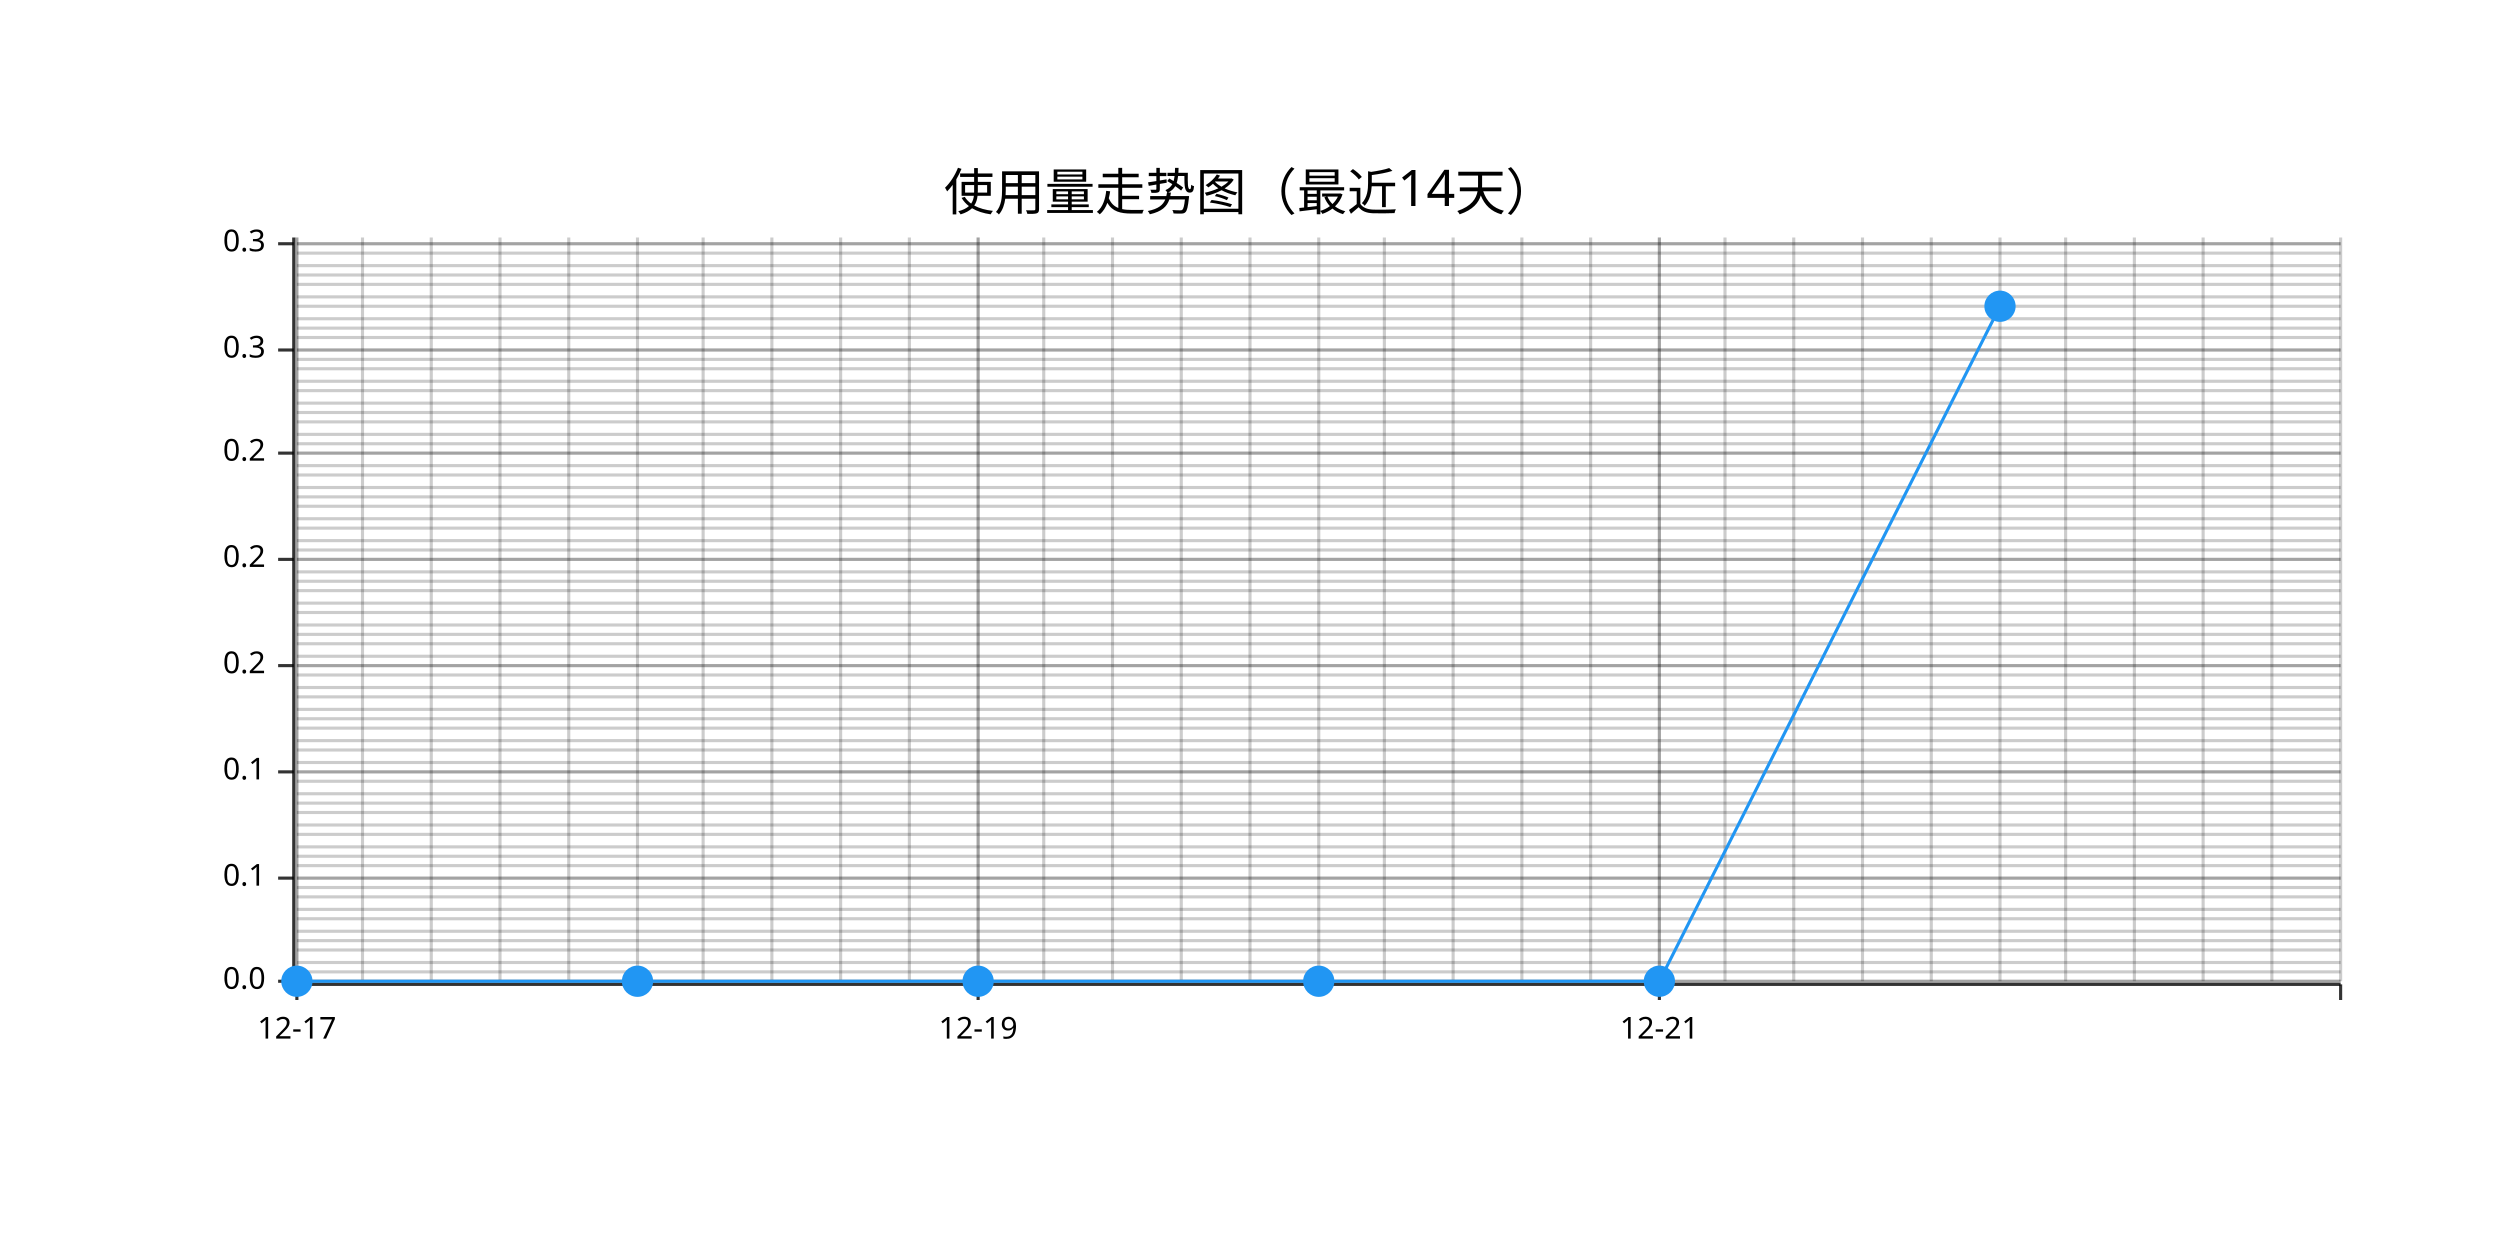
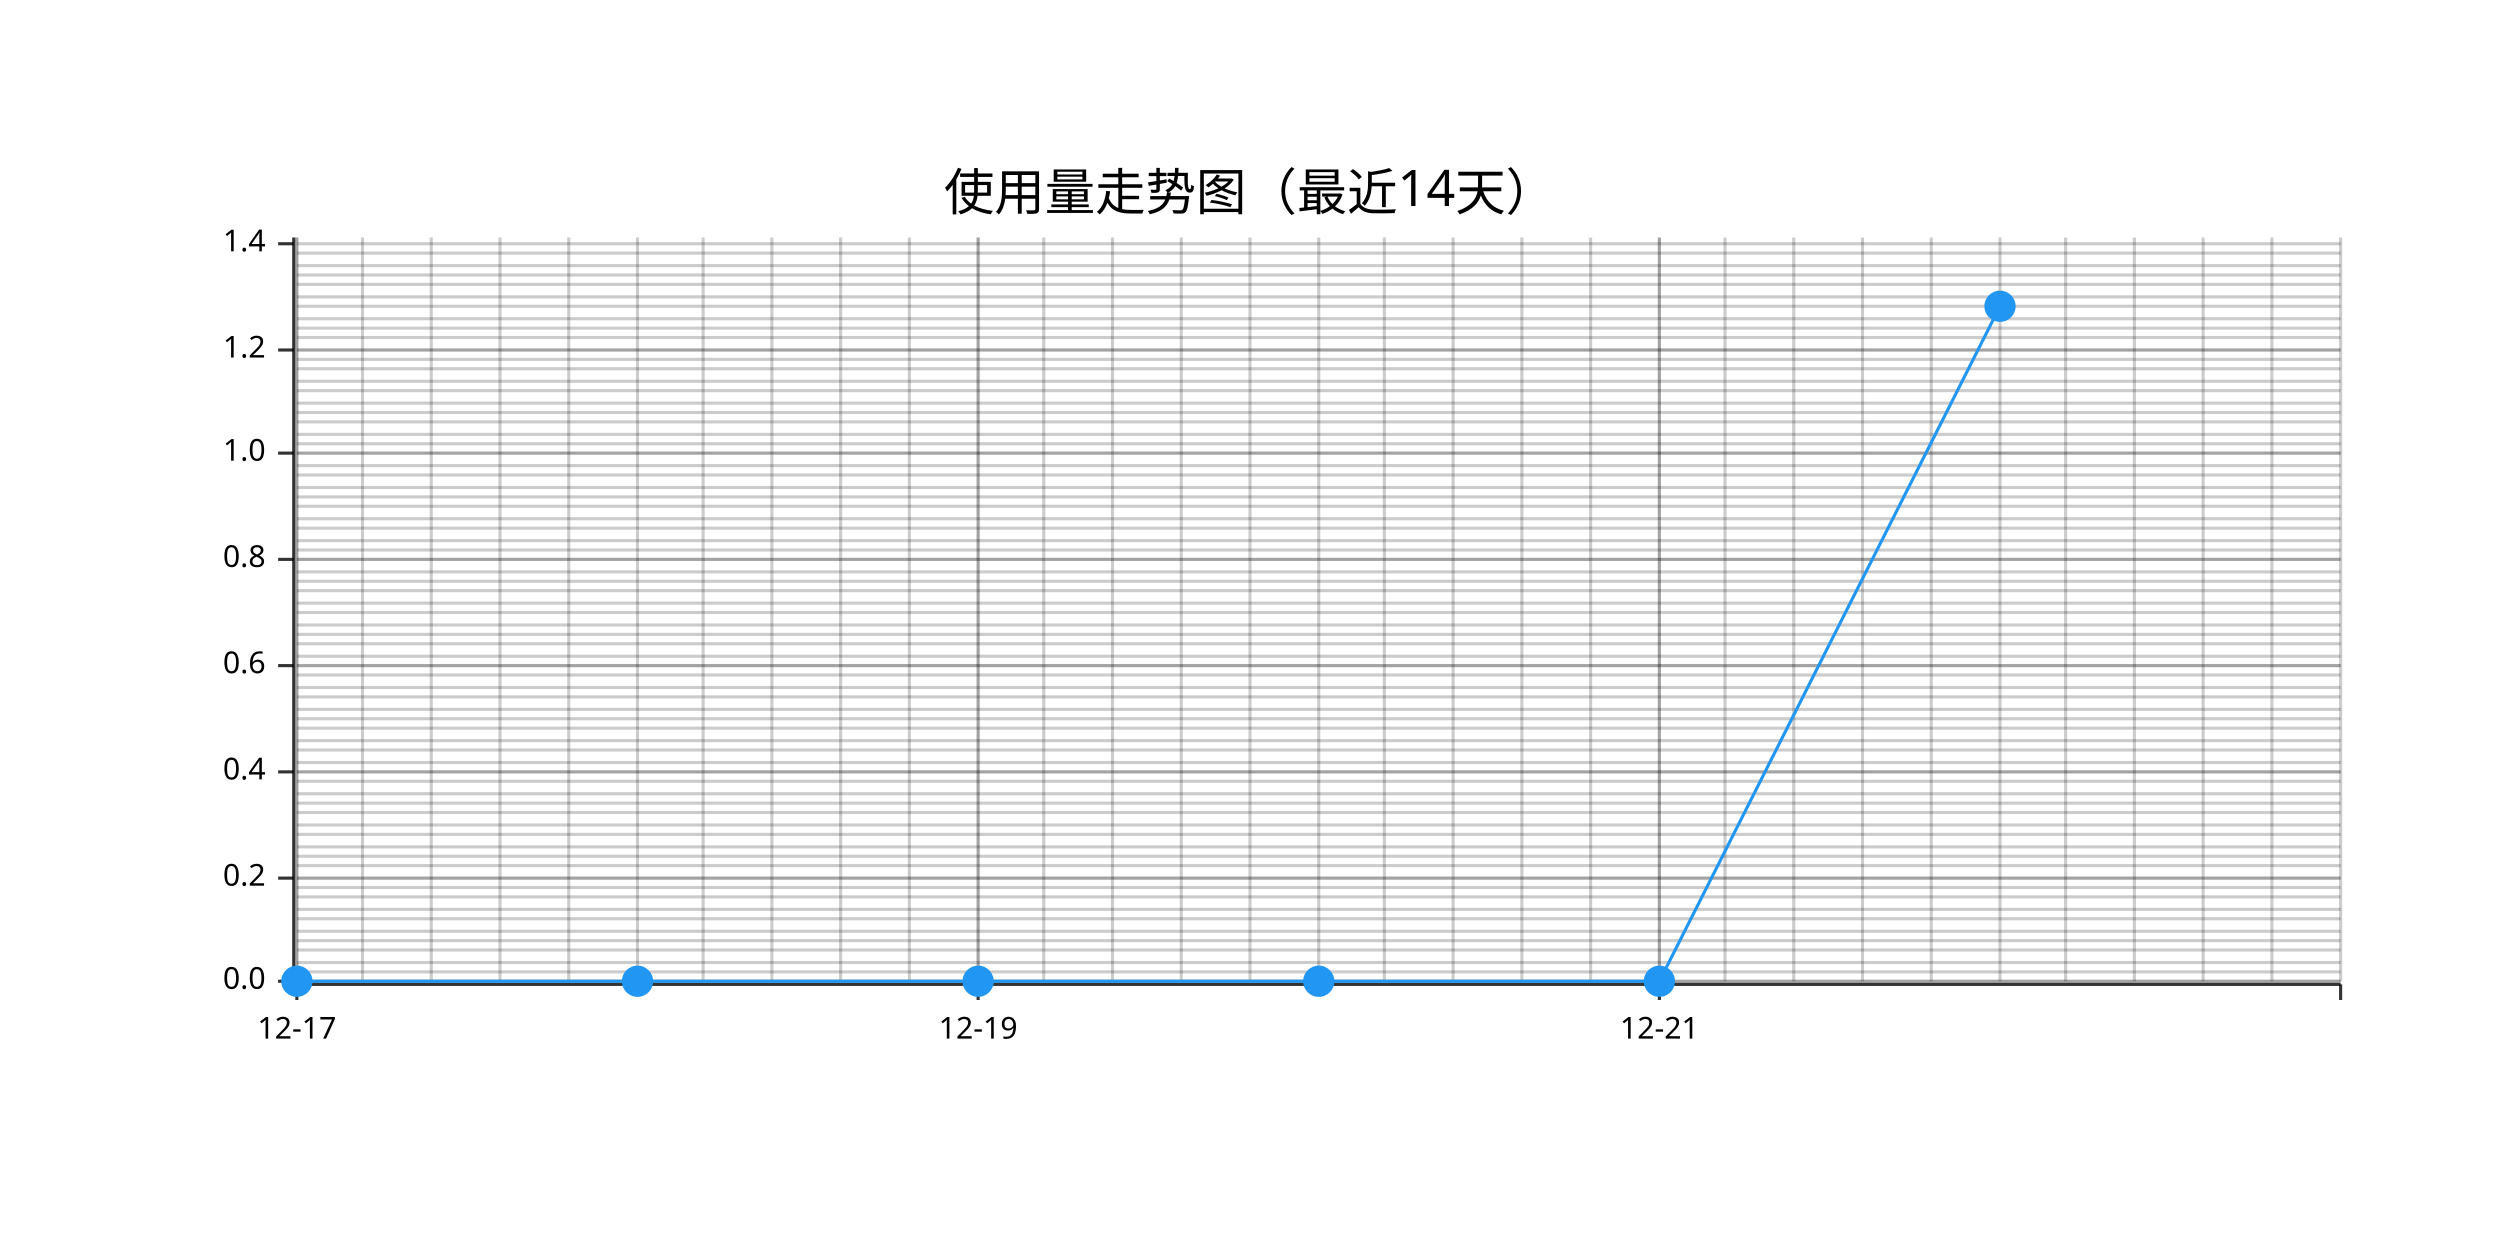
<svg xmlns="http://www.w3.org/2000/svg" width="800" height="400" viewBox="0 0 800 400">
  <rect x="0" y="0" width="800" height="400" opacity="1" fill="#FFFFFF" stroke="none" />
  <text x="400" y="55" dy="0.76em" text-anchor="middle" font-family="sans-serif" font-size="16.129" opacity="1" fill="#000000">
使用量走势图（最近14天）
</text>
  <line opacity="0.2" stroke="#000000" stroke-width="1" x1="95" y1="314" x2="95" y2="76" />
  <line opacity="0.2" stroke="#000000" stroke-width="1" x1="116" y1="314" x2="116" y2="76" />
  <line opacity="0.2" stroke="#000000" stroke-width="1" x1="138" y1="314" x2="138" y2="76" />
  <line opacity="0.2" stroke="#000000" stroke-width="1" x1="160" y1="314" x2="160" y2="76" />
  <line opacity="0.2" stroke="#000000" stroke-width="1" x1="182" y1="314" x2="182" y2="76" />
  <line opacity="0.2" stroke="#000000" stroke-width="1" x1="204" y1="314" x2="204" y2="76" />
  <line opacity="0.2" stroke="#000000" stroke-width="1" x1="225" y1="314" x2="225" y2="76" />
  <line opacity="0.2" stroke="#000000" stroke-width="1" x1="247" y1="314" x2="247" y2="76" />
  <line opacity="0.2" stroke="#000000" stroke-width="1" x1="269" y1="314" x2="269" y2="76" />
  <line opacity="0.2" stroke="#000000" stroke-width="1" x1="291" y1="314" x2="291" y2="76" />
  <line opacity="0.2" stroke="#000000" stroke-width="1" x1="313" y1="314" x2="313" y2="76" />
  <line opacity="0.2" stroke="#000000" stroke-width="1" x1="334" y1="314" x2="334" y2="76" />
  <line opacity="0.2" stroke="#000000" stroke-width="1" x1="356" y1="314" x2="356" y2="76" />
  <line opacity="0.2" stroke="#000000" stroke-width="1" x1="378" y1="314" x2="378" y2="76" />
  <line opacity="0.2" stroke="#000000" stroke-width="1" x1="400" y1="314" x2="400" y2="76" />
  <line opacity="0.2" stroke="#000000" stroke-width="1" x1="422" y1="314" x2="422" y2="76" />
  <line opacity="0.2" stroke="#000000" stroke-width="1" x1="443" y1="314" x2="443" y2="76" />
  <line opacity="0.2" stroke="#000000" stroke-width="1" x1="465" y1="314" x2="465" y2="76" />
  <line opacity="0.2" stroke="#000000" stroke-width="1" x1="487" y1="314" x2="487" y2="76" />
  <line opacity="0.2" stroke="#000000" stroke-width="1" x1="509" y1="314" x2="509" y2="76" />
  <line opacity="0.2" stroke="#000000" stroke-width="1" x1="531" y1="314" x2="531" y2="76" />
  <line opacity="0.2" stroke="#000000" stroke-width="1" x1="552" y1="314" x2="552" y2="76" />
  <line opacity="0.2" stroke="#000000" stroke-width="1" x1="574" y1="314" x2="574" y2="76" />
  <line opacity="0.2" stroke="#000000" stroke-width="1" x1="596" y1="314" x2="596" y2="76" />
  <line opacity="0.2" stroke="#000000" stroke-width="1" x1="618" y1="314" x2="618" y2="76" />
  <line opacity="0.2" stroke="#000000" stroke-width="1" x1="640" y1="314" x2="640" y2="76" />
  <line opacity="0.2" stroke="#000000" stroke-width="1" x1="661" y1="314" x2="661" y2="76" />
  <line opacity="0.2" stroke="#000000" stroke-width="1" x1="683" y1="314" x2="683" y2="76" />
  <line opacity="0.2" stroke="#000000" stroke-width="1" x1="705" y1="314" x2="705" y2="76" />
  <line opacity="0.2" stroke="#000000" stroke-width="1" x1="727" y1="314" x2="727" y2="76" />
  <line opacity="0.2" stroke="#000000" stroke-width="1" x1="95" y1="314" x2="749" y2="314" />
  <line opacity="0.2" stroke="#000000" stroke-width="1" x1="95" y1="311" x2="749" y2="311" />
  <line opacity="0.2" stroke="#000000" stroke-width="1" x1="95" y1="308" x2="749" y2="308" />
  <line opacity="0.2" stroke="#000000" stroke-width="1" x1="95" y1="304" x2="749" y2="304" />
  <line opacity="0.2" stroke="#000000" stroke-width="1" x1="95" y1="301" x2="749" y2="301" />
  <line opacity="0.2" stroke="#000000" stroke-width="1" x1="95" y1="298" x2="749" y2="298" />
  <line opacity="0.2" stroke="#000000" stroke-width="1" x1="95" y1="294" x2="749" y2="294" />
  <line opacity="0.2" stroke="#000000" stroke-width="1" x1="95" y1="291" x2="749" y2="291" />
  <line opacity="0.2" stroke="#000000" stroke-width="1" x1="95" y1="287" x2="749" y2="287" />
  <line opacity="0.2" stroke="#000000" stroke-width="1" x1="95" y1="284" x2="749" y2="284" />
  <line opacity="0.2" stroke="#000000" stroke-width="1" x1="95" y1="281" x2="749" y2="281" />
  <line opacity="0.2" stroke="#000000" stroke-width="1" x1="95" y1="277" x2="749" y2="277" />
  <line opacity="0.2" stroke="#000000" stroke-width="1" x1="95" y1="274" x2="749" y2="274" />
  <line opacity="0.2" stroke="#000000" stroke-width="1" x1="95" y1="271" x2="749" y2="271" />
  <line opacity="0.2" stroke="#000000" stroke-width="1" x1="95" y1="267" x2="749" y2="267" />
  <line opacity="0.2" stroke="#000000" stroke-width="1" x1="95" y1="264" x2="749" y2="264" />
  <line opacity="0.2" stroke="#000000" stroke-width="1" x1="95" y1="260" x2="749" y2="260" />
  <line opacity="0.2" stroke="#000000" stroke-width="1" x1="95" y1="257" x2="749" y2="257" />
  <line opacity="0.2" stroke="#000000" stroke-width="1" x1="95" y1="254" x2="749" y2="254" />
  <line opacity="0.2" stroke="#000000" stroke-width="1" x1="95" y1="250" x2="749" y2="250" />
  <line opacity="0.2" stroke="#000000" stroke-width="1" x1="95" y1="247" x2="749" y2="247" />
  <line opacity="0.2" stroke="#000000" stroke-width="1" x1="95" y1="244" x2="749" y2="244" />
  <line opacity="0.2" stroke="#000000" stroke-width="1" x1="95" y1="240" x2="749" y2="240" />
  <line opacity="0.2" stroke="#000000" stroke-width="1" x1="95" y1="237" x2="749" y2="237" />
  <line opacity="0.2" stroke="#000000" stroke-width="1" x1="95" y1="233" x2="749" y2="233" />
  <line opacity="0.2" stroke="#000000" stroke-width="1" x1="95" y1="230" x2="749" y2="230" />
  <line opacity="0.2" stroke="#000000" stroke-width="1" x1="95" y1="227" x2="749" y2="227" />
  <line opacity="0.2" stroke="#000000" stroke-width="1" x1="95" y1="223" x2="749" y2="223" />
  <line opacity="0.2" stroke="#000000" stroke-width="1" x1="95" y1="220" x2="749" y2="220" />
  <line opacity="0.2" stroke="#000000" stroke-width="1" x1="95" y1="216" x2="749" y2="216" />
  <line opacity="0.2" stroke="#000000" stroke-width="1" x1="95" y1="213" x2="749" y2="213" />
  <line opacity="0.2" stroke="#000000" stroke-width="1" x1="95" y1="210" x2="749" y2="210" />
  <line opacity="0.2" stroke="#000000" stroke-width="1" x1="95" y1="206" x2="749" y2="206" />
  <line opacity="0.2" stroke="#000000" stroke-width="1" x1="95" y1="203" x2="749" y2="203" />
  <line opacity="0.2" stroke="#000000" stroke-width="1" x1="95" y1="200" x2="749" y2="200" />
  <line opacity="0.2" stroke="#000000" stroke-width="1" x1="95" y1="196" x2="749" y2="196" />
  <line opacity="0.2" stroke="#000000" stroke-width="1" x1="95" y1="193" x2="749" y2="193" />
  <line opacity="0.2" stroke="#000000" stroke-width="1" x1="95" y1="189" x2="749" y2="189" />
  <line opacity="0.2" stroke="#000000" stroke-width="1" x1="95" y1="186" x2="749" y2="186" />
  <line opacity="0.2" stroke="#000000" stroke-width="1" x1="95" y1="183" x2="749" y2="183" />
  <line opacity="0.2" stroke="#000000" stroke-width="1" x1="95" y1="179" x2="749" y2="179" />
  <line opacity="0.2" stroke="#000000" stroke-width="1" x1="95" y1="176" x2="749" y2="176" />
  <line opacity="0.2" stroke="#000000" stroke-width="1" x1="95" y1="173" x2="749" y2="173" />
  <line opacity="0.2" stroke="#000000" stroke-width="1" x1="95" y1="169" x2="749" y2="169" />
  <line opacity="0.2" stroke="#000000" stroke-width="1" x1="95" y1="166" x2="749" y2="166" />
  <line opacity="0.2" stroke="#000000" stroke-width="1" x1="95" y1="162" x2="749" y2="162" />
  <line opacity="0.2" stroke="#000000" stroke-width="1" x1="95" y1="159" x2="749" y2="159" />
  <line opacity="0.2" stroke="#000000" stroke-width="1" x1="95" y1="156" x2="749" y2="156" />
  <line opacity="0.2" stroke="#000000" stroke-width="1" x1="95" y1="152" x2="749" y2="152" />
  <line opacity="0.2" stroke="#000000" stroke-width="1" x1="95" y1="149" x2="749" y2="149" />
  <line opacity="0.2" stroke="#000000" stroke-width="1" x1="95" y1="145" x2="749" y2="145" />
  <line opacity="0.2" stroke="#000000" stroke-width="1" x1="95" y1="142" x2="749" y2="142" />
  <line opacity="0.2" stroke="#000000" stroke-width="1" x1="95" y1="139" x2="749" y2="139" />
  <line opacity="0.2" stroke="#000000" stroke-width="1" x1="95" y1="135" x2="749" y2="135" />
  <line opacity="0.2" stroke="#000000" stroke-width="1" x1="95" y1="132" x2="749" y2="132" />
  <line opacity="0.2" stroke="#000000" stroke-width="1" x1="95" y1="129" x2="749" y2="129" />
  <line opacity="0.2" stroke="#000000" stroke-width="1" x1="95" y1="125" x2="749" y2="125" />
  <line opacity="0.2" stroke="#000000" stroke-width="1" x1="95" y1="122" x2="749" y2="122" />
  <line opacity="0.2" stroke="#000000" stroke-width="1" x1="95" y1="118" x2="749" y2="118" />
  <line opacity="0.2" stroke="#000000" stroke-width="1" x1="95" y1="115" x2="749" y2="115" />
  <line opacity="0.2" stroke="#000000" stroke-width="1" x1="95" y1="112" x2="749" y2="112" />
  <line opacity="0.2" stroke="#000000" stroke-width="1" x1="95" y1="108" x2="749" y2="108" />
  <line opacity="0.2" stroke="#000000" stroke-width="1" x1="95" y1="105" x2="749" y2="105" />
  <line opacity="0.2" stroke="#000000" stroke-width="1" x1="95" y1="102" x2="749" y2="102" />
  <line opacity="0.2" stroke="#000000" stroke-width="1" x1="95" y1="98" x2="749" y2="98" />
  <line opacity="0.2" stroke="#000000" stroke-width="1" x1="95" y1="95" x2="749" y2="95" />
  <line opacity="0.2" stroke="#000000" stroke-width="1" x1="95" y1="91" x2="749" y2="91" />
  <line opacity="0.2" stroke="#000000" stroke-width="1" x1="95" y1="88" x2="749" y2="88" />
  <line opacity="0.2" stroke="#000000" stroke-width="1" x1="95" y1="85" x2="749" y2="85" />
  <line opacity="0.2" stroke="#000000" stroke-width="1" x1="95" y1="81" x2="749" y2="81" />
-   <line opacity="0.2" stroke="#000000" stroke-width="1" x1="95" y1="78" x2="749" y2="78" />
  <line opacity="0.2" stroke="#000000" stroke-width="1" x1="95" y1="314" x2="95" y2="76" />
  <line opacity="0.2" stroke="#000000" stroke-width="1" x1="313" y1="314" x2="313" y2="76" />
  <line opacity="0.2" stroke="#000000" stroke-width="1" x1="531" y1="314" x2="531" y2="76" />
  <line opacity="0.2" stroke="#000000" stroke-width="1" x1="749" y1="314" x2="749" y2="76" />
  <line opacity="0.2" stroke="#000000" stroke-width="1" x1="95" y1="314" x2="749" y2="314" />
  <line opacity="0.2" stroke="#000000" stroke-width="1" x1="95" y1="281" x2="749" y2="281" />
  <line opacity="0.2" stroke="#000000" stroke-width="1" x1="95" y1="247" x2="749" y2="247" />
  <line opacity="0.2" stroke="#000000" stroke-width="1" x1="95" y1="213" x2="749" y2="213" />
  <line opacity="0.2" stroke="#000000" stroke-width="1" x1="95" y1="179" x2="749" y2="179" />
  <line opacity="0.2" stroke="#000000" stroke-width="1" x1="95" y1="145" x2="749" y2="145" />
  <line opacity="0.2" stroke="#000000" stroke-width="1" x1="95" y1="112" x2="749" y2="112" />
  <line opacity="0.2" stroke="#000000" stroke-width="1" x1="95" y1="78" x2="749" y2="78" />
  <polyline fill="none" opacity="0.8" stroke="#000000" stroke-width="1" points="94,76 94,314 " />
  <text x="85" y="314" dy="0.5ex" text-anchor="end" font-family="sans-serif" font-size="9.677" opacity="1" fill="#000000">
0.0
</text>
  <polyline fill="none" opacity="0.8" stroke="#000000" stroke-width="1" points="89,314 94,314 " />
  <text x="85" y="281" dy="0.5ex" text-anchor="end" font-family="sans-serif" font-size="9.677" opacity="1" fill="#000000">
- 0.1
+ 0.2
</text>
  <polyline fill="none" opacity="0.8" stroke="#000000" stroke-width="1" points="89,281 94,281 " />
  <text x="85" y="247" dy="0.5ex" text-anchor="end" font-family="sans-serif" font-size="9.677" opacity="1" fill="#000000">
- 0.1
+ 0.4
</text>
  <polyline fill="none" opacity="0.8" stroke="#000000" stroke-width="1" points="89,247 94,247 " />
  <text x="85" y="213" dy="0.5ex" text-anchor="end" font-family="sans-serif" font-size="9.677" opacity="1" fill="#000000">
- 0.2
+ 0.6
</text>
  <polyline fill="none" opacity="0.8" stroke="#000000" stroke-width="1" points="89,213 94,213 " />
  <text x="85" y="179" dy="0.5ex" text-anchor="end" font-family="sans-serif" font-size="9.677" opacity="1" fill="#000000">
- 0.2
+ 0.8
</text>
  <polyline fill="none" opacity="0.8" stroke="#000000" stroke-width="1" points="89,179 94,179 " />
  <text x="85" y="145" dy="0.5ex" text-anchor="end" font-family="sans-serif" font-size="9.677" opacity="1" fill="#000000">
- 0.2
+ 1.0
</text>
  <polyline fill="none" opacity="0.8" stroke="#000000" stroke-width="1" points="89,145 94,145 " />
  <text x="85" y="112" dy="0.5ex" text-anchor="end" font-family="sans-serif" font-size="9.677" opacity="1" fill="#000000">
- 0.3
+ 1.2
</text>
  <polyline fill="none" opacity="0.8" stroke="#000000" stroke-width="1" points="89,112 94,112 " />
  <text x="85" y="78" dy="0.5ex" text-anchor="end" font-family="sans-serif" font-size="9.677" opacity="1" fill="#000000">
- 0.3
+ 1.4
</text>
  <polyline fill="none" opacity="0.8" stroke="#000000" stroke-width="1" points="89,78 94,78 " />
  <polyline fill="none" opacity="0.8" stroke="#000000" stroke-width="1" points="95,315 749,315 " />
  <text x="95" y="325" dy="0.76em" text-anchor="middle" font-family="sans-serif" font-size="9.677" opacity="1" fill="#000000">
12-17
</text>
  <polyline fill="none" opacity="0.8" stroke="#000000" stroke-width="1" points="95,315 95,320 " />
  <text x="313" y="325" dy="0.76em" text-anchor="middle" font-family="sans-serif" font-size="9.677" opacity="1" fill="#000000">
12-19
</text>
  <polyline fill="none" opacity="0.8" stroke="#000000" stroke-width="1" points="313,315 313,320 " />
  <text x="531" y="325" dy="0.76em" text-anchor="middle" font-family="sans-serif" font-size="9.677" opacity="1" fill="#000000">
12-21
</text>
  <polyline fill="none" opacity="0.8" stroke="#000000" stroke-width="1" points="531,315 531,320 " />
  <text x="749" y="325" dy="0.76em" text-anchor="middle" font-family="sans-serif" font-size="9.677" opacity="1" fill="#000000">

</text>
  <polyline fill="none" opacity="0.8" stroke="#000000" stroke-width="1" points="749,315 749,320 " />
  <polyline fill="none" opacity="1" stroke="#2196F3" stroke-width="1" points="95,314 204,314 313,314 422,314 531,314 640,98 " />
  <circle cx="95" cy="314" r="5" opacity="1" fill="#2196F3" stroke="none" stroke-width="1" />
  <circle cx="204" cy="314" r="5" opacity="1" fill="#2196F3" stroke="none" stroke-width="1" />
  <circle cx="313" cy="314" r="5" opacity="1" fill="#2196F3" stroke="none" stroke-width="1" />
  <circle cx="422" cy="314" r="5" opacity="1" fill="#2196F3" stroke="none" stroke-width="1" />
  <circle cx="531" cy="314" r="5" opacity="1" fill="#2196F3" stroke="none" stroke-width="1" />
  <circle cx="640" cy="98" r="5" opacity="1" fill="#2196F3" stroke="none" stroke-width="1" />
</svg>
